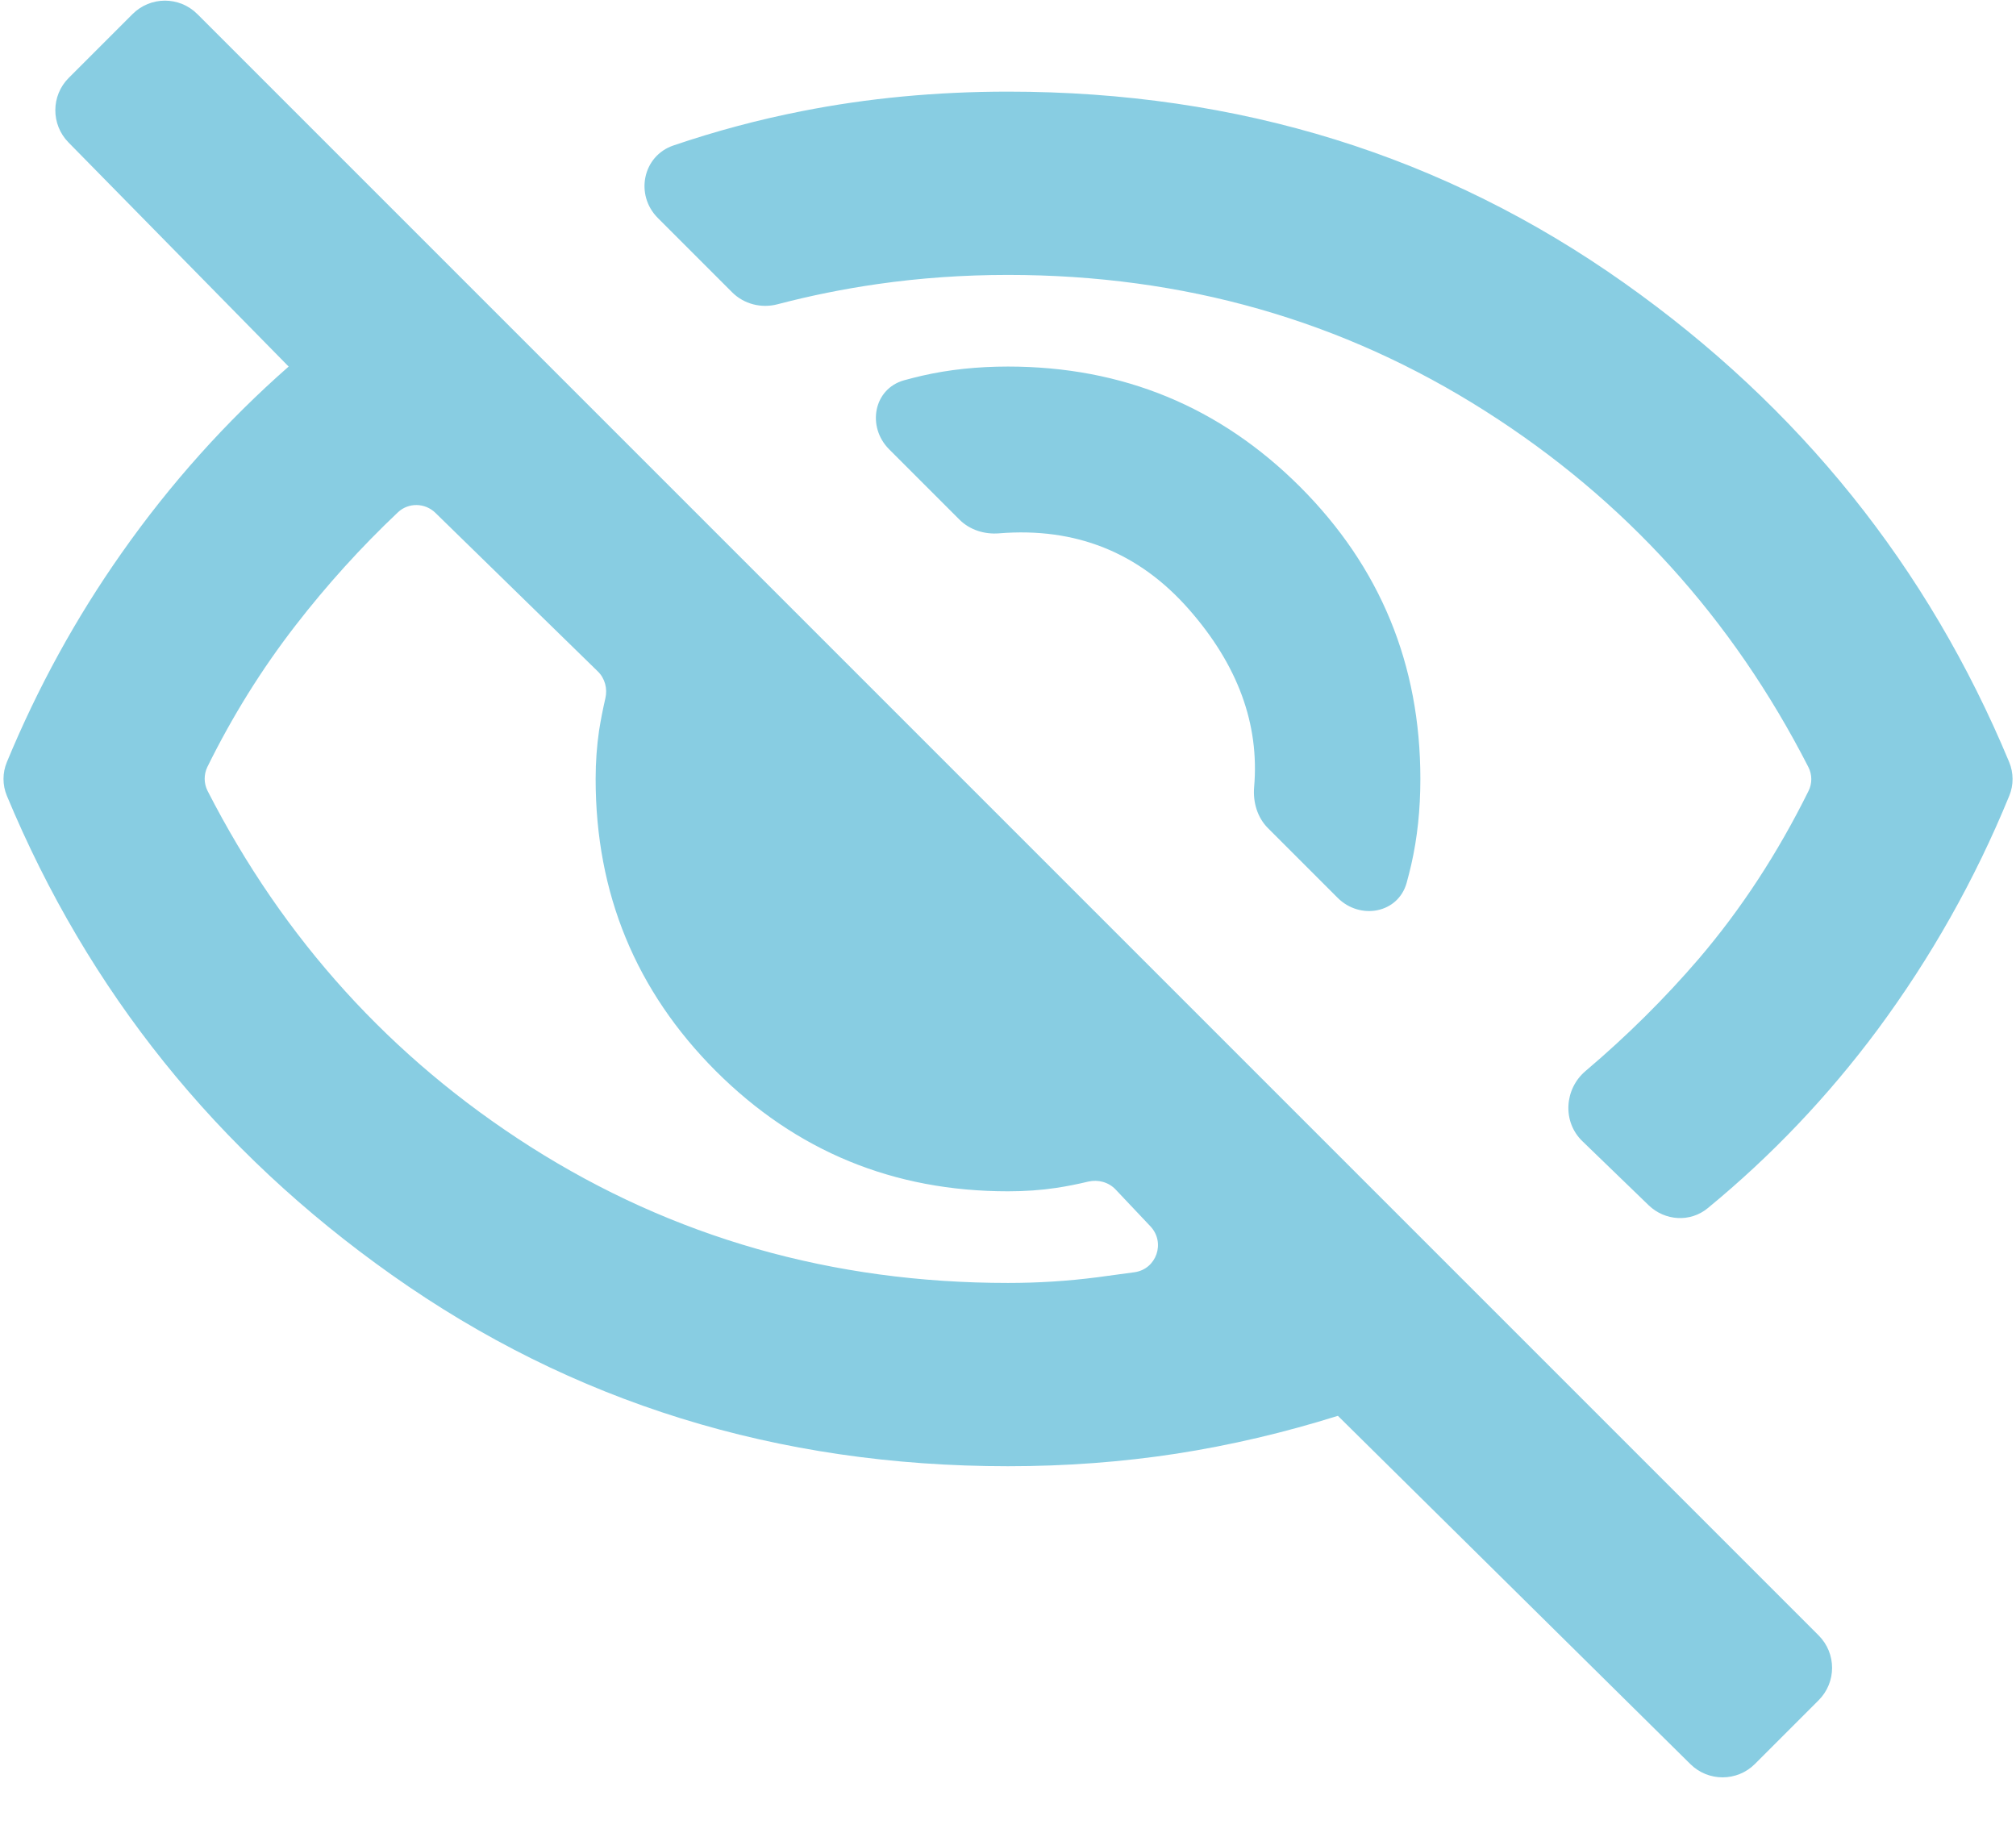
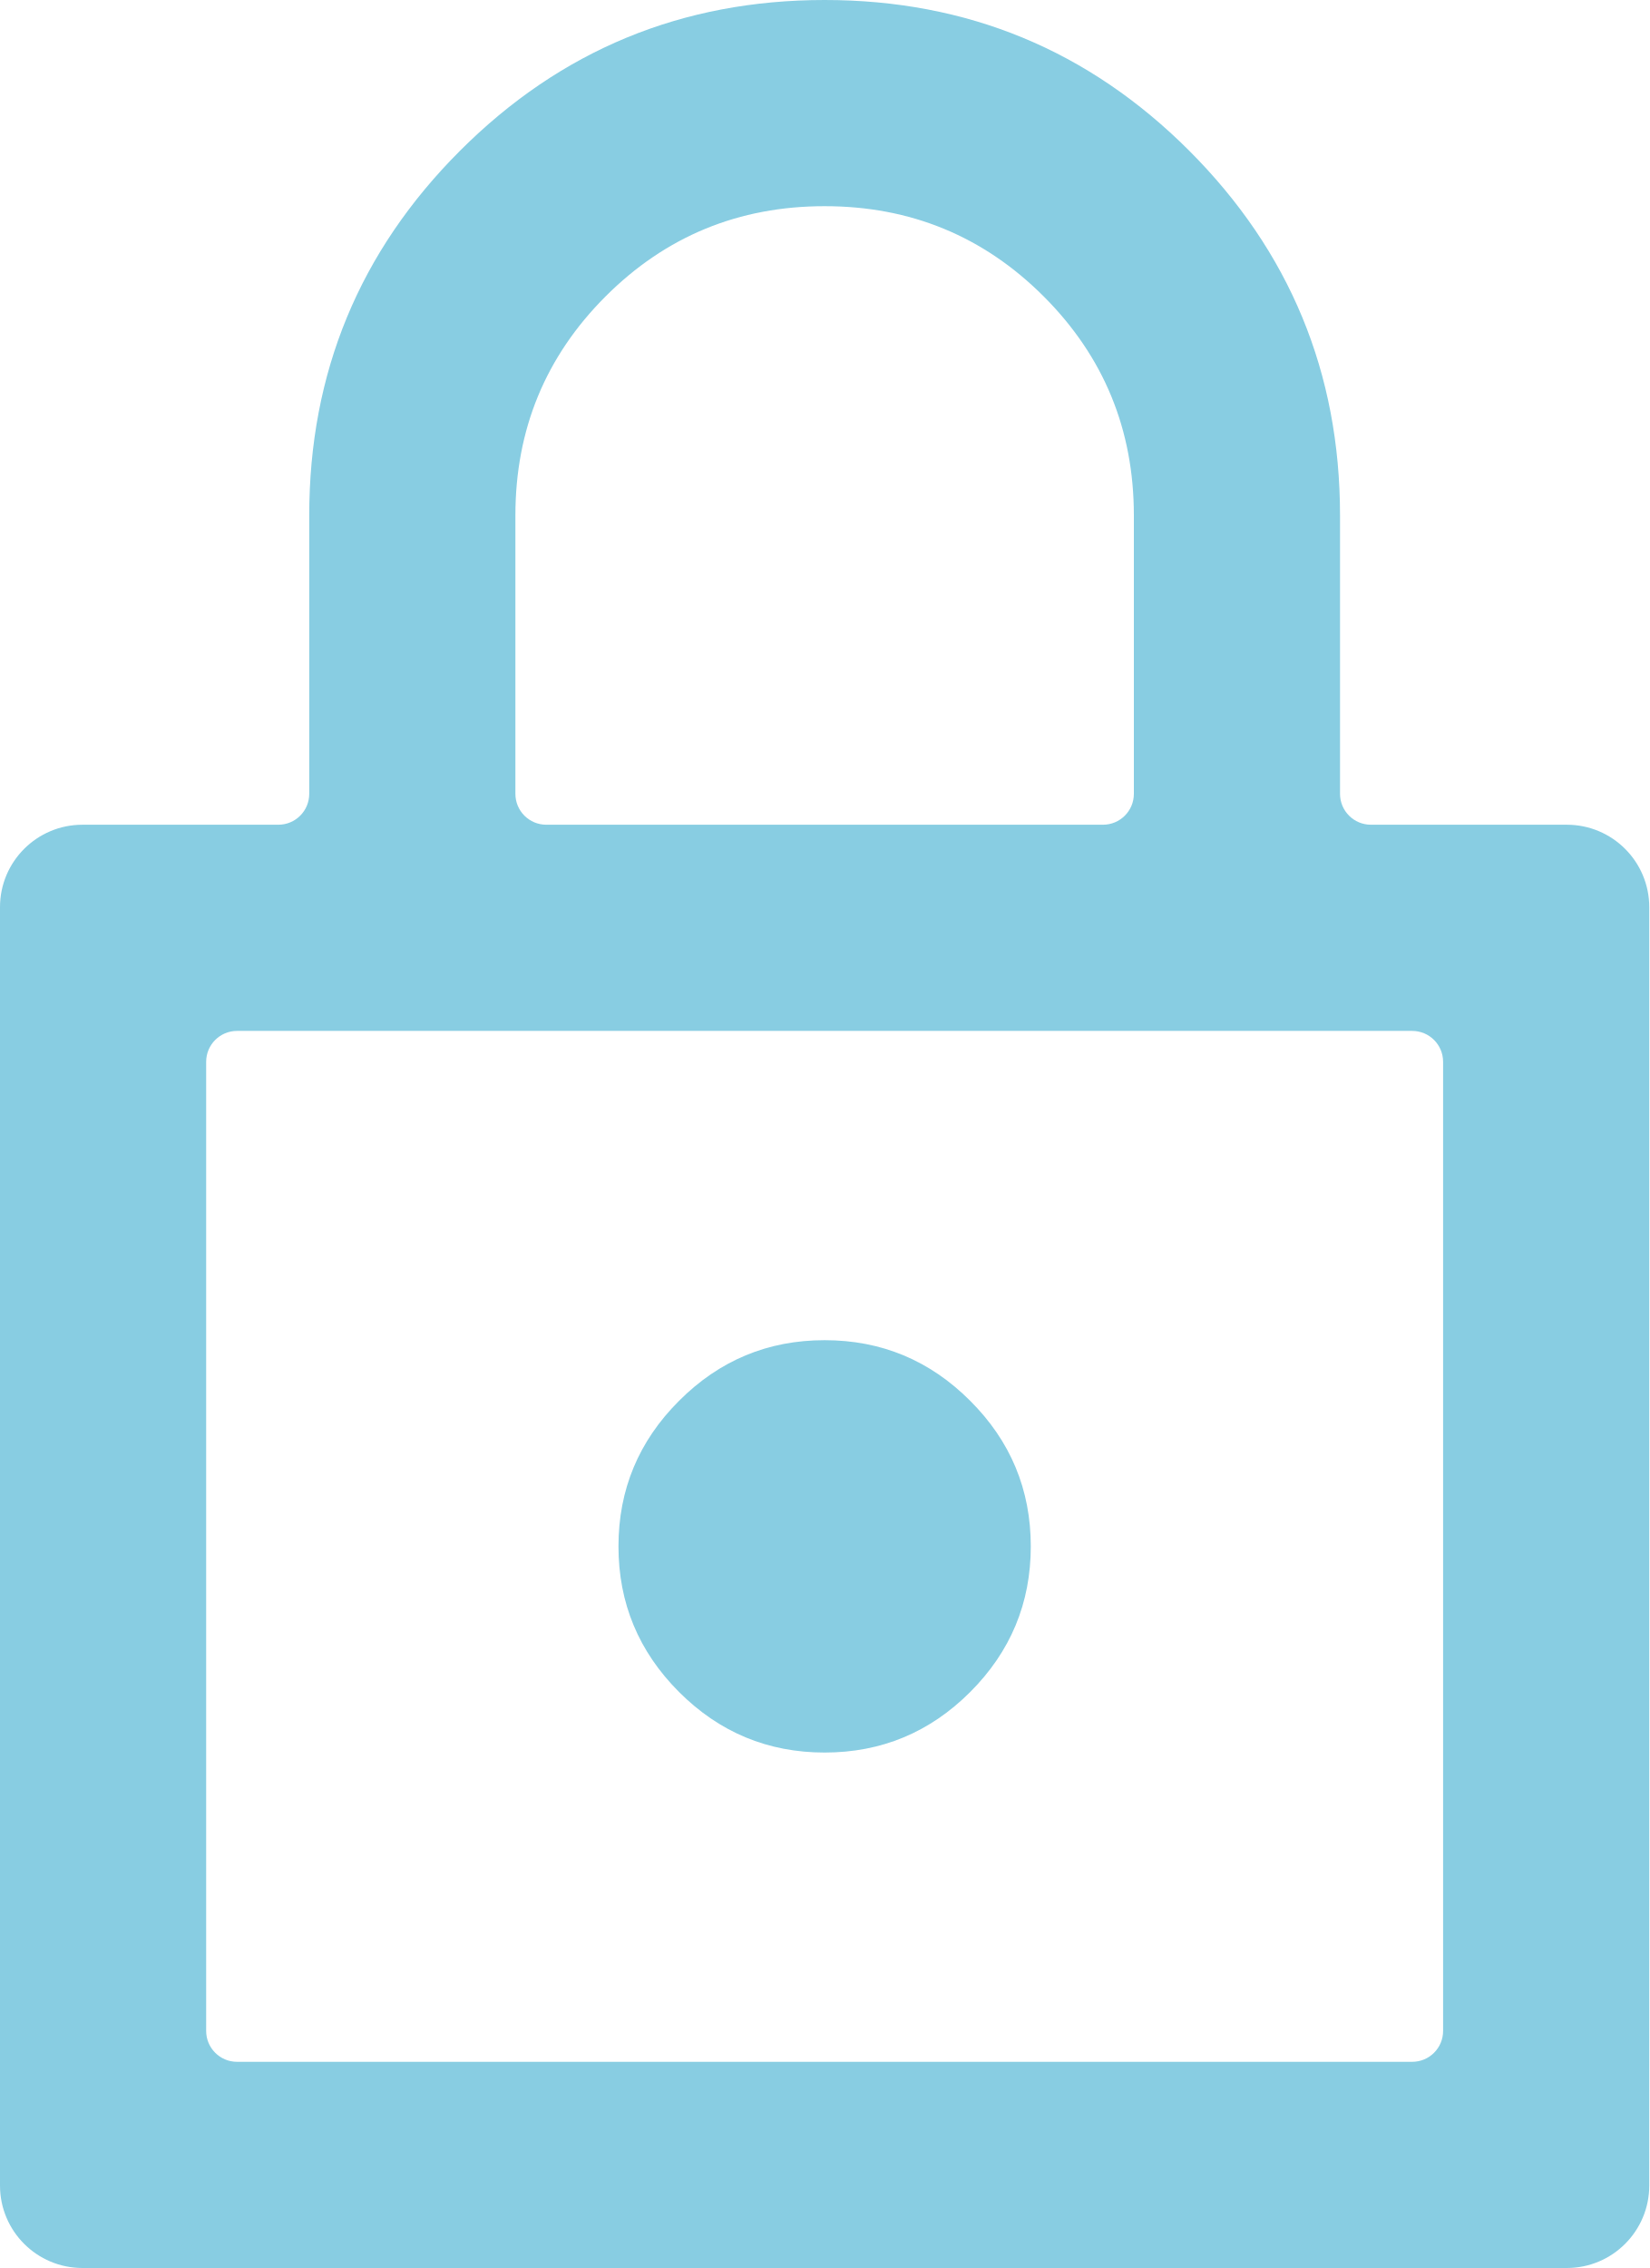
- <svg xmlns="http://www.w3.org/2000/svg" width="22" height="20" viewBox="0 0 22 20" fill="none">
-   <path d="M15.35 9.635C15.256 9.968 14.842 10.042 14.597 9.797L13.837 9.037C13.72 8.92 13.672 8.753 13.686 8.588C13.745 7.902 13.508 7.257 12.975 6.65C12.429 6.028 11.738 5.752 10.903 5.82C10.743 5.833 10.583 5.783 10.47 5.67L9.703 4.903C9.458 4.658 9.532 4.244 9.865 4.15C9.931 4.132 9.997 4.115 10.062 4.1C10.354 4.033 10.667 4 11 4C12.25 4 13.312 4.438 14.188 5.313C15.062 6.188 15.5 7.25 15.5 8.5C15.5 8.833 15.467 9.146 15.4 9.438C15.385 9.503 15.368 9.569 15.35 9.635ZM18.636 13.184C18.446 13.341 18.169 13.324 17.991 13.152L17.269 12.454C17.048 12.242 17.07 11.883 17.304 11.686C17.755 11.304 18.166 10.896 18.538 10.463C19 9.922 19.399 9.312 19.736 8.631C19.777 8.549 19.776 8.452 19.734 8.37C18.904 6.748 17.73 5.453 16.212 4.488C14.654 3.496 12.917 3 11 3C10.517 3 10.042 3.033 9.575 3.1C9.207 3.153 8.844 3.226 8.486 3.32C8.309 3.367 8.119 3.319 7.99 3.19L7.179 2.379C6.927 2.127 7.013 1.701 7.35 1.587C7.809 1.431 8.276 1.306 8.75 1.213C9.467 1.071 10.217 1 11 1C13.517 1 15.758 1.696 17.725 3.088C19.637 4.441 21.038 6.184 21.926 8.317C21.974 8.434 21.975 8.566 21.927 8.683C21.553 9.597 21.073 10.448 20.488 11.238C19.948 11.964 19.331 12.613 18.636 13.184ZM19.151 19.249C18.957 19.443 18.642 19.444 18.447 19.251L14.6 15.45C14.017 15.633 13.429 15.771 12.838 15.863C12.246 15.954 11.633 16 11 16C8.483 16 6.242 15.304 4.275 13.912C2.363 12.56 0.963 10.817 0.075 8.684C0.026 8.566 0.026 8.434 0.075 8.316C0.412 7.502 0.829 6.743 1.325 6.038C1.858 5.279 2.467 4.6 3.15 4L0.747 1.554C0.555 1.358 0.556 1.044 0.75 0.85L1.446 0.154C1.642 -0.042 1.958 -0.042 2.154 0.154L19.846 17.846C20.042 18.042 20.042 18.358 19.846 18.554L19.151 19.249ZM4.751 5.596C4.638 5.486 4.458 5.482 4.343 5.59C3.94 5.971 3.567 6.383 3.225 6.825C2.854 7.304 2.534 7.819 2.263 8.369C2.223 8.452 2.224 8.548 2.265 8.63C3.095 10.252 4.269 11.546 5.787 12.513C7.346 13.504 9.083 14 11 14C11.333 14 11.658 13.979 11.975 13.938C12.109 13.92 12.244 13.902 12.381 13.883C12.621 13.849 12.721 13.559 12.554 13.382L12.174 12.98C12.098 12.9 11.984 12.869 11.876 12.894C11.755 12.923 11.638 12.946 11.525 12.963C11.358 12.988 11.183 13 11 13C9.75 13 8.688 12.562 7.812 11.688C6.938 10.812 6.5 9.75 6.5 8.5C6.5 8.317 6.513 8.142 6.537 7.975C6.555 7.861 6.578 7.743 6.606 7.621C6.631 7.515 6.602 7.403 6.524 7.327L4.751 5.596Z" fill="#88CDE2" />
+ <svg xmlns="http://www.w3.org/2000/svg" width="16" height="22" viewBox="0 0 16 22" fill="none">
+   <path d="M2 22H0.8C0.358 22 0 21.642 0 21.2V20V10V8.8C0 8.358 0.358 8 0.8 8H2H2.7C2.866 8 3 7.866 3 7.7V5C3 3.617 3.487 2.438 4.463 1.462C5.438 0.487 6.617 0 8 0C9.383 0 10.562 0.487 11.537 1.462C12.512 2.438 13 3.617 13 5V7.7C13 7.866 13.134 8 13.3 8H14H15.2C15.642 8 16 8.358 16 8.8V10V20V21.2C16 21.642 15.642 22 15.2 22H14H2ZM2 19.7C2 19.866 2.134 20 2.3 20H13.7C13.866 20 14 19.866 14 19.7V10.3C14 10.134 13.866 10 13.7 10H2.3C2.134 10 2 10.134 2 10.3V19.7ZM8 17C8.55 17 9.021 16.804 9.412 16.413C9.804 16.021 10 15.55 10 15C10 14.45 9.804 13.979 9.412 13.588C9.021 13.196 8.55 13 8 13C7.45 13 6.979 13.196 6.588 13.588C6.196 13.979 6 14.45 6 15C6 15.55 6.196 16.021 6.588 16.413C6.979 16.804 7.45 17 8 17ZM5 7.7C5 7.866 5.134 8 5.3 8H10.7C10.866 8 11 7.866 11 7.7V5C11 4.167 10.708 3.458 10.125 2.875C9.542 2.292 8.833 2 8 2C7.167 2 6.458 2.292 5.875 2.875C5.292 3.458 5 4.167 5 5V7.7Z" fill="#88CDE2" />
</svg>
